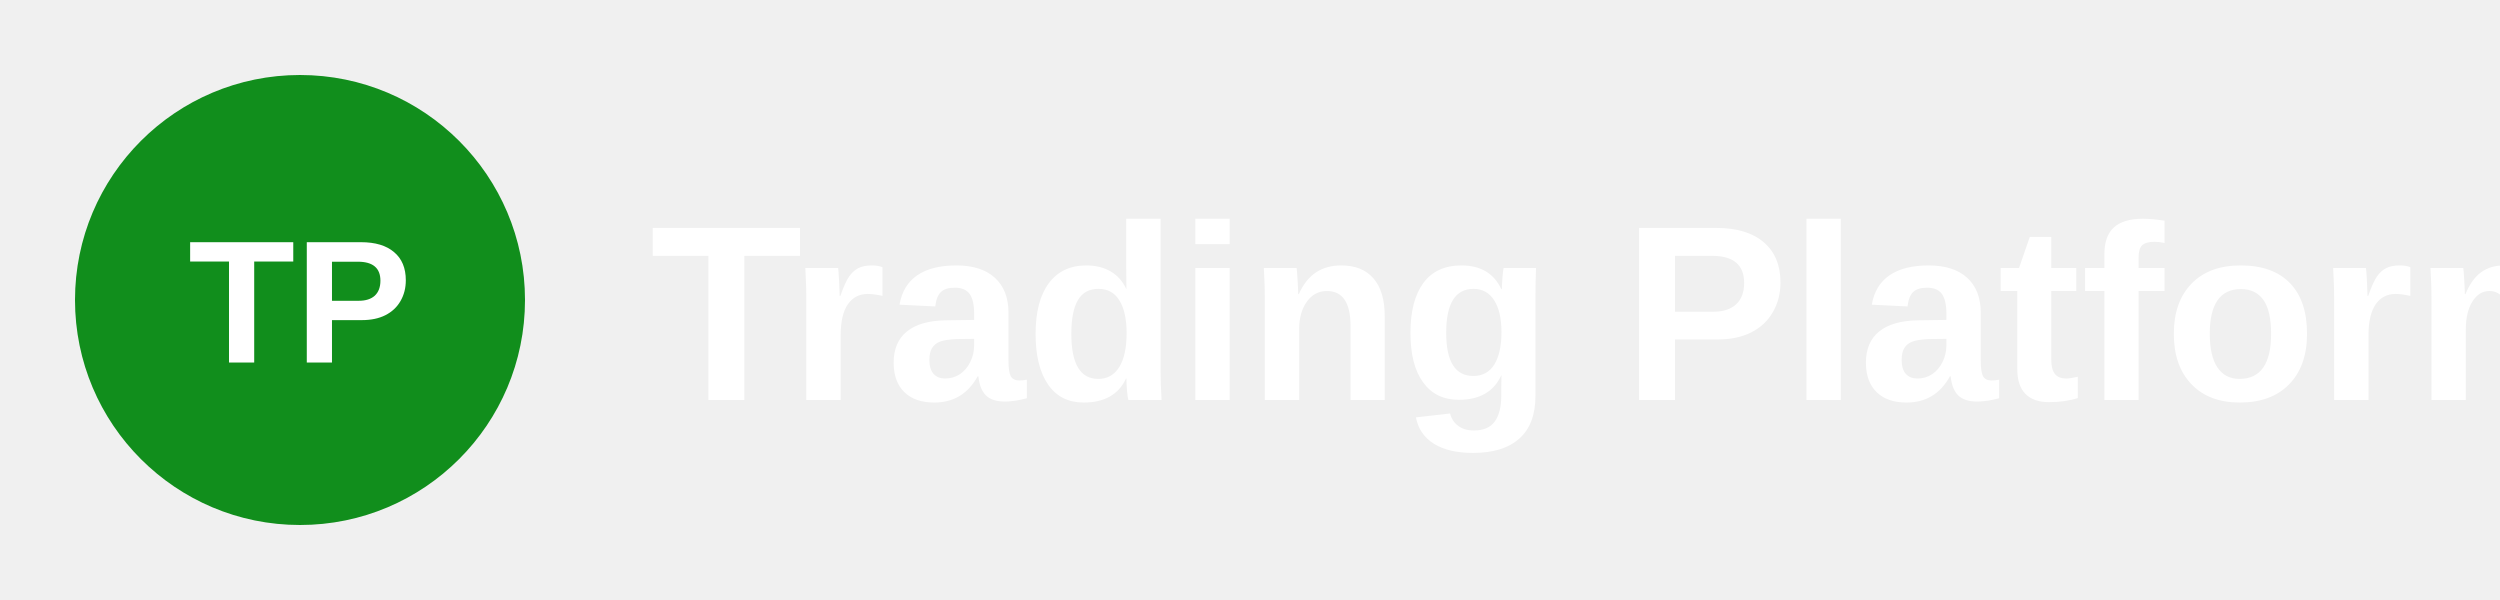
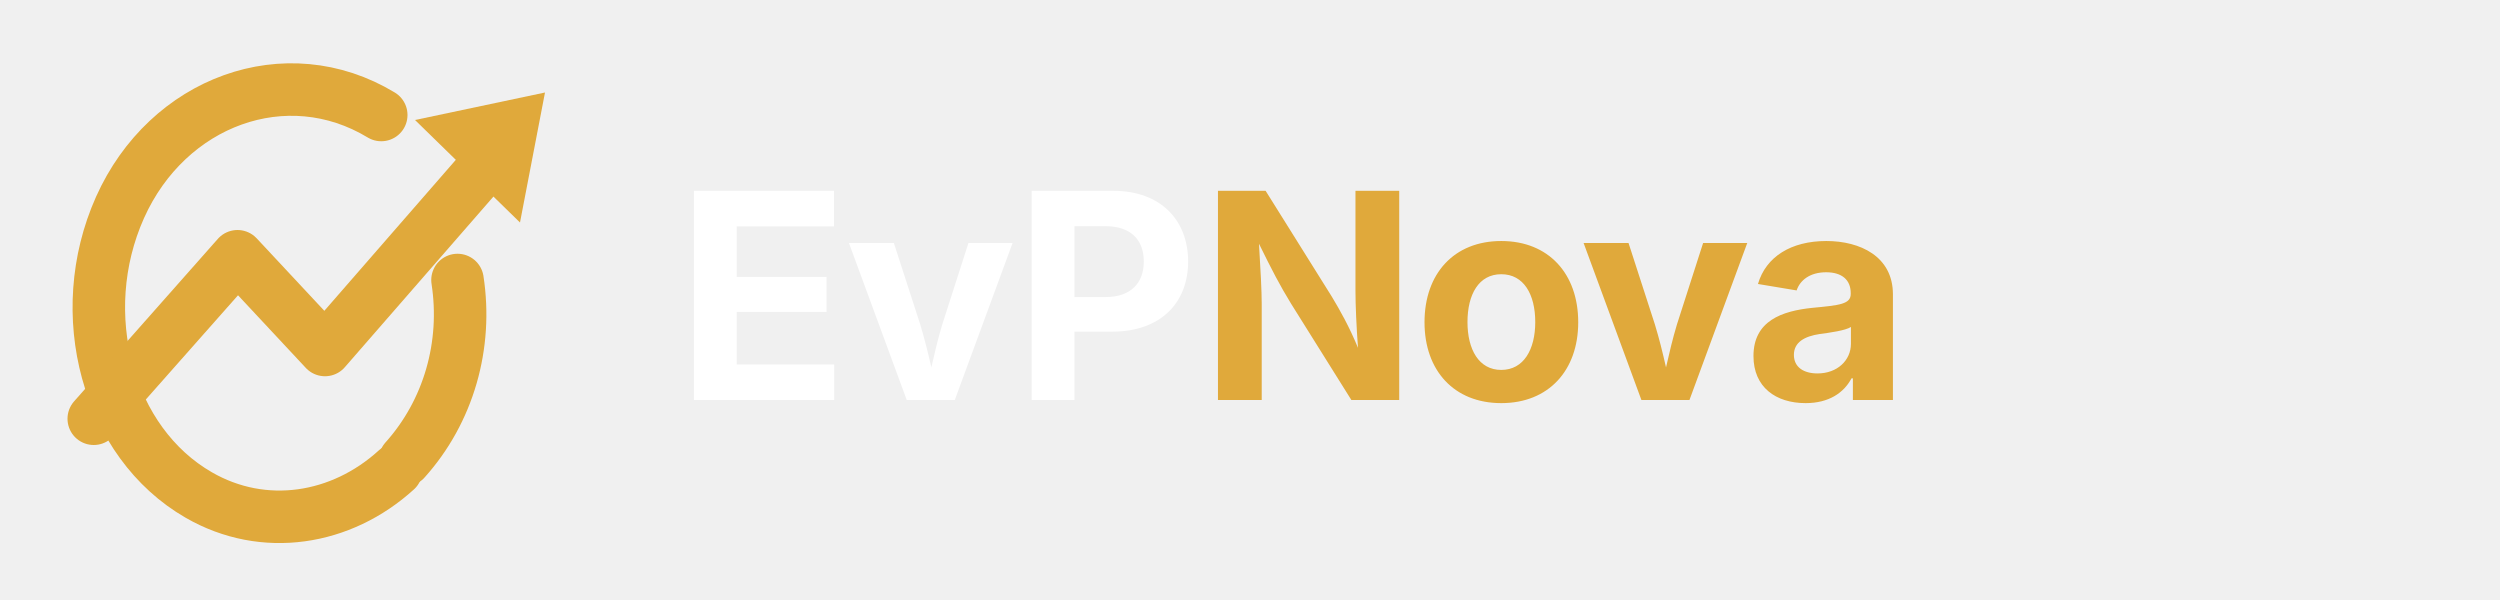
- <svg xmlns="http://www.w3.org/2000/svg" viewBox="0 0 200 48" width="200" height="48" role="img" aria-label="Brand Logo">
-   <rect width="200" height="48" fill="none" />
-   <circle cx="24" cy="24" r="18" fill="#118e1c" />
-   <text x="24" y="29" font-family="Arial, sans-serif" font-size="14" font-weight="bold" fill="#ffffff" text-anchor="middle">TP</text>
-   <text x="52" y="32" font-family="Arial, sans-serif" font-size="20" font-weight="bold" fill="#ffffff">Trading Platform</text>
+ <svg xmlns="http://www.w3.org/2000/svg" width="200" height="48" viewBox="0 0 200 48" role="img" aria-label="EvPNova">
+   <g fill="none" stroke="#E0A93B" stroke-linecap="round" stroke-linejoin="round">
+     <path d="M30.5 9.2 C22.9 4.6 13.4 8.1 9.6 16.6 C5.8 25.1 8.6 35.4 15.9 39.6 C21.1 42.6 27.3 41.6 31.7 37.6" stroke-width="4.2" />
+     <path d="M36.6 22.4 C37.4 27.6 35.9 32.9 32.4 36.8" stroke-width="4.2" />
+     <path d="M7.5 33.5 L19 20.5 L26 28 L39.5 12.5" stroke-width="4.2" />
+   </g>
+   <path d="M33.2 9.6 L43.6 7.4 L41.6 17.8 Z" fill="#E0A93B" />
+   <text x="54" y="32" font-family="Inter, 'Segoe UI', Helvetica, Arial, sans-serif" font-size="23" font-weight="700" letter-spacing="-0.4" fill="#FFFFFF">EvP<tspan fill="#E0A93B">Nova</tspan>
+   </text>
</svg>
